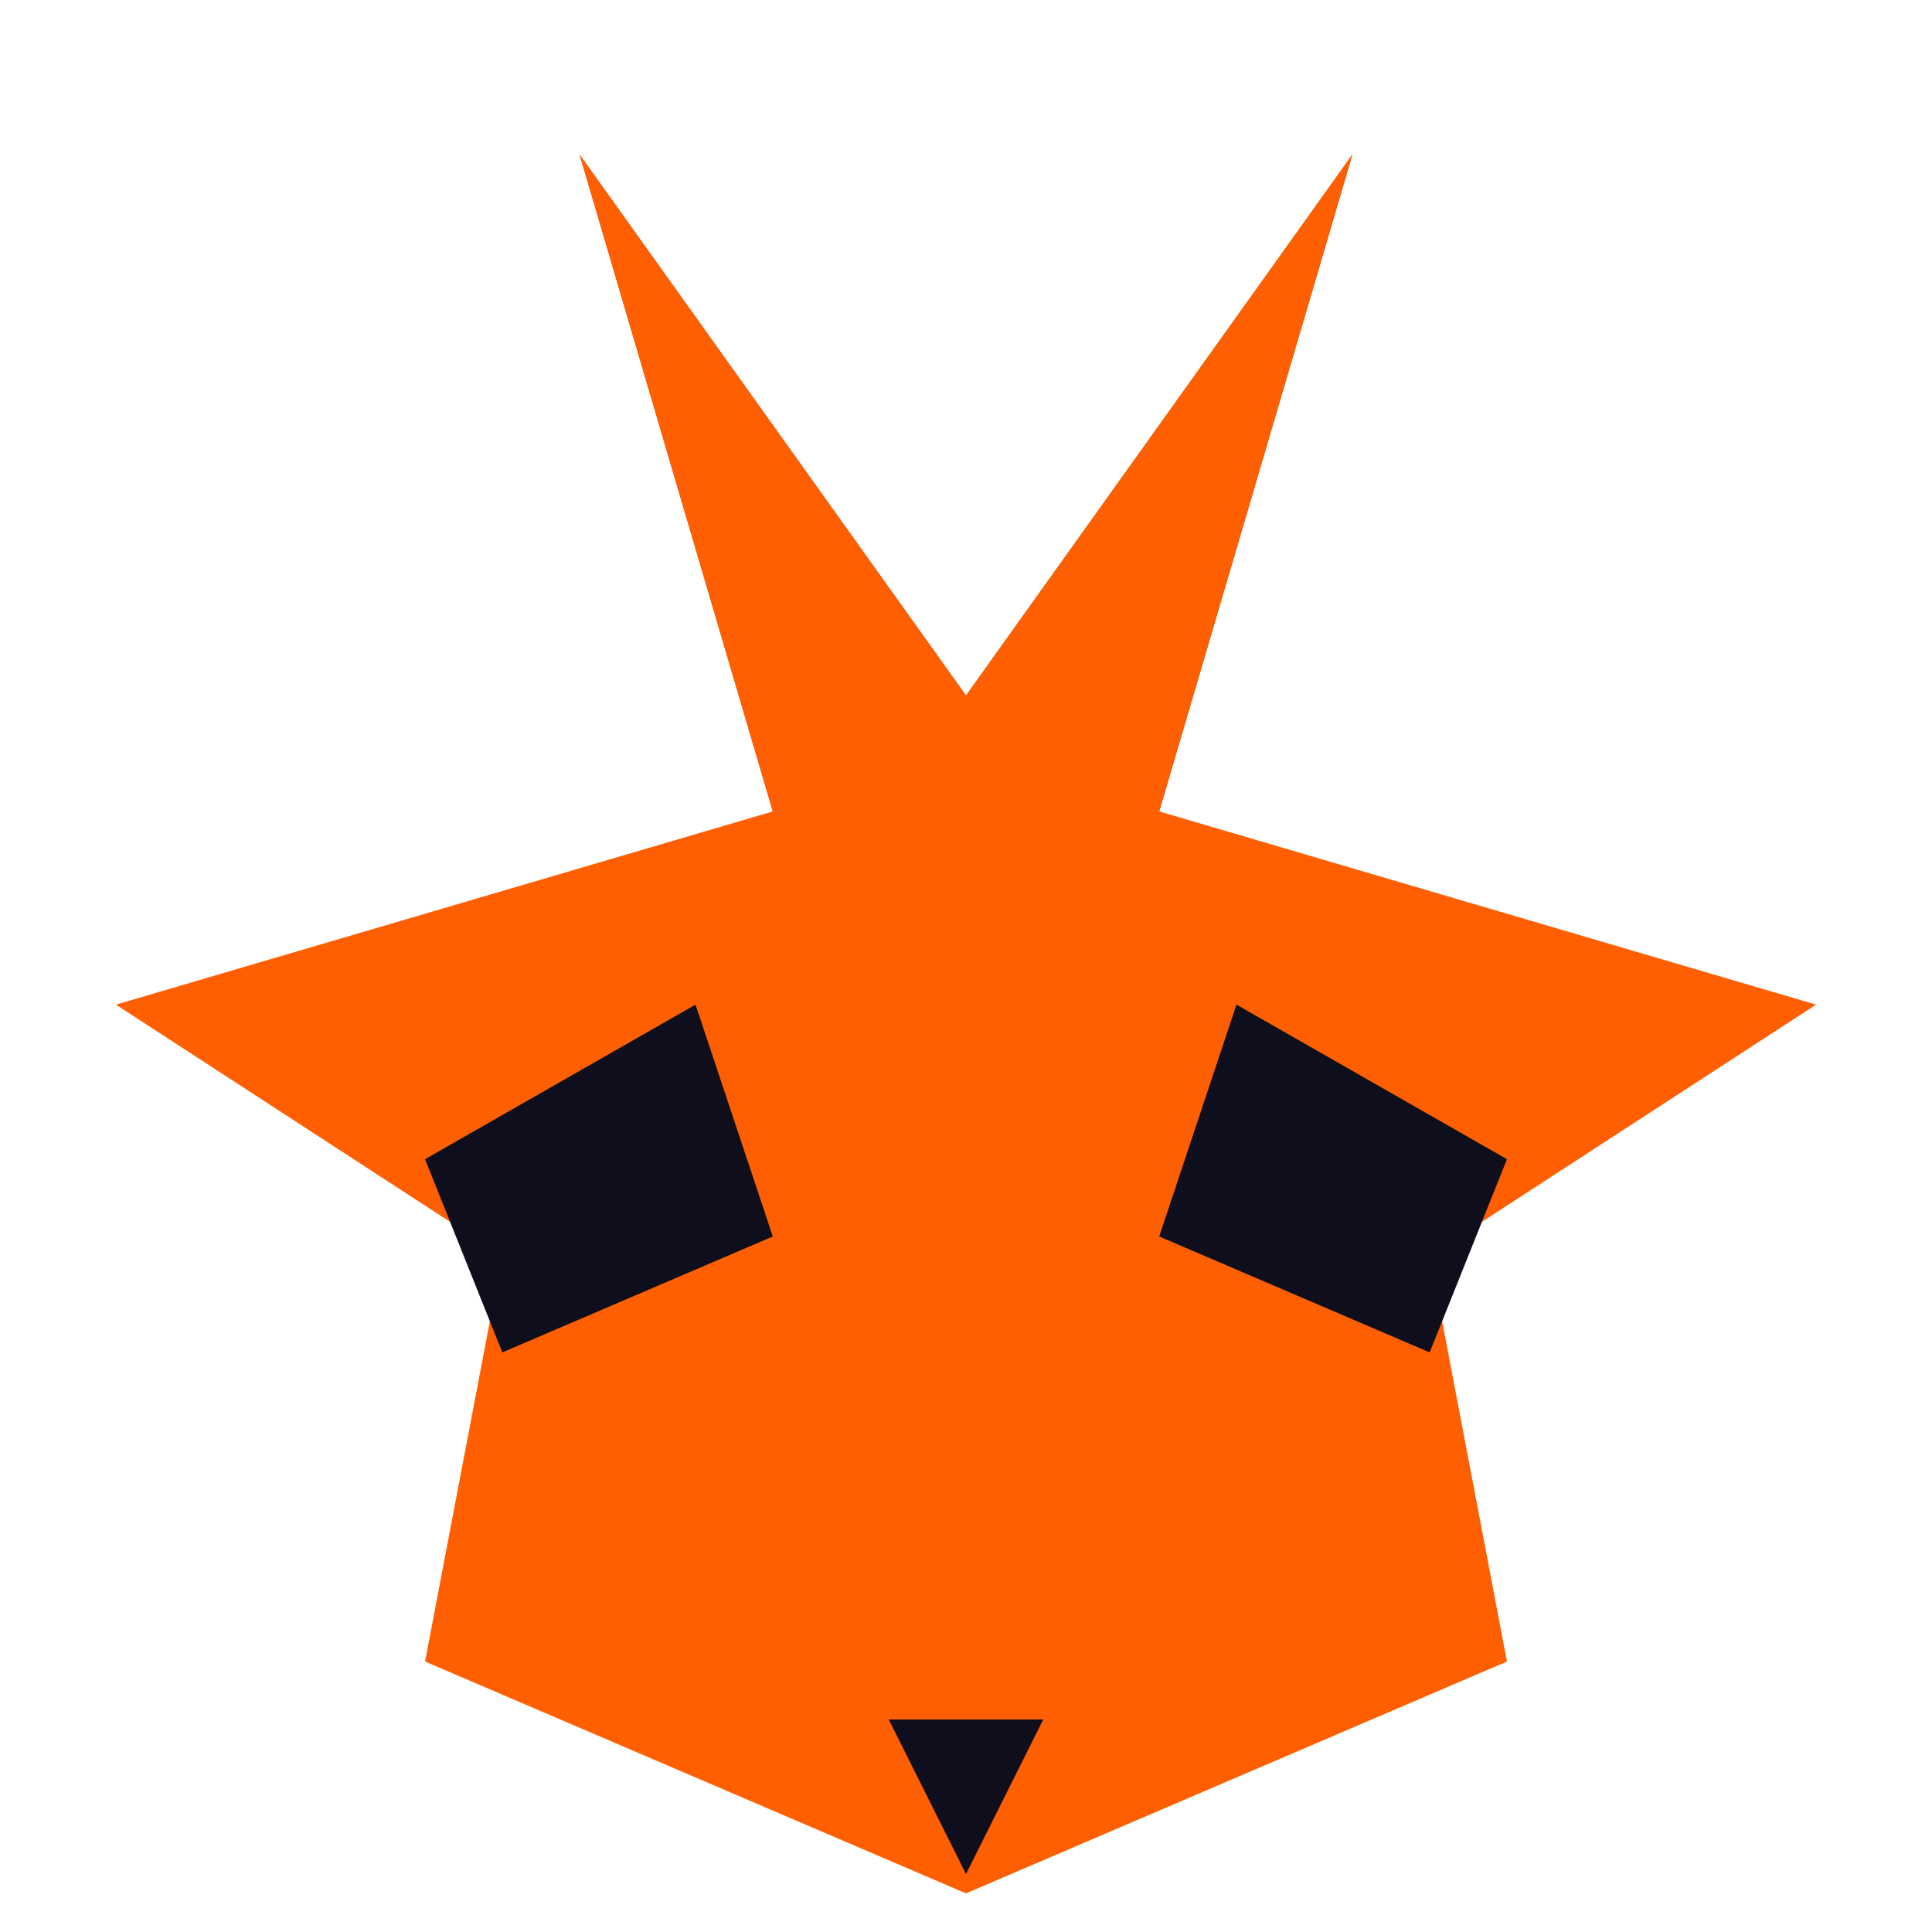
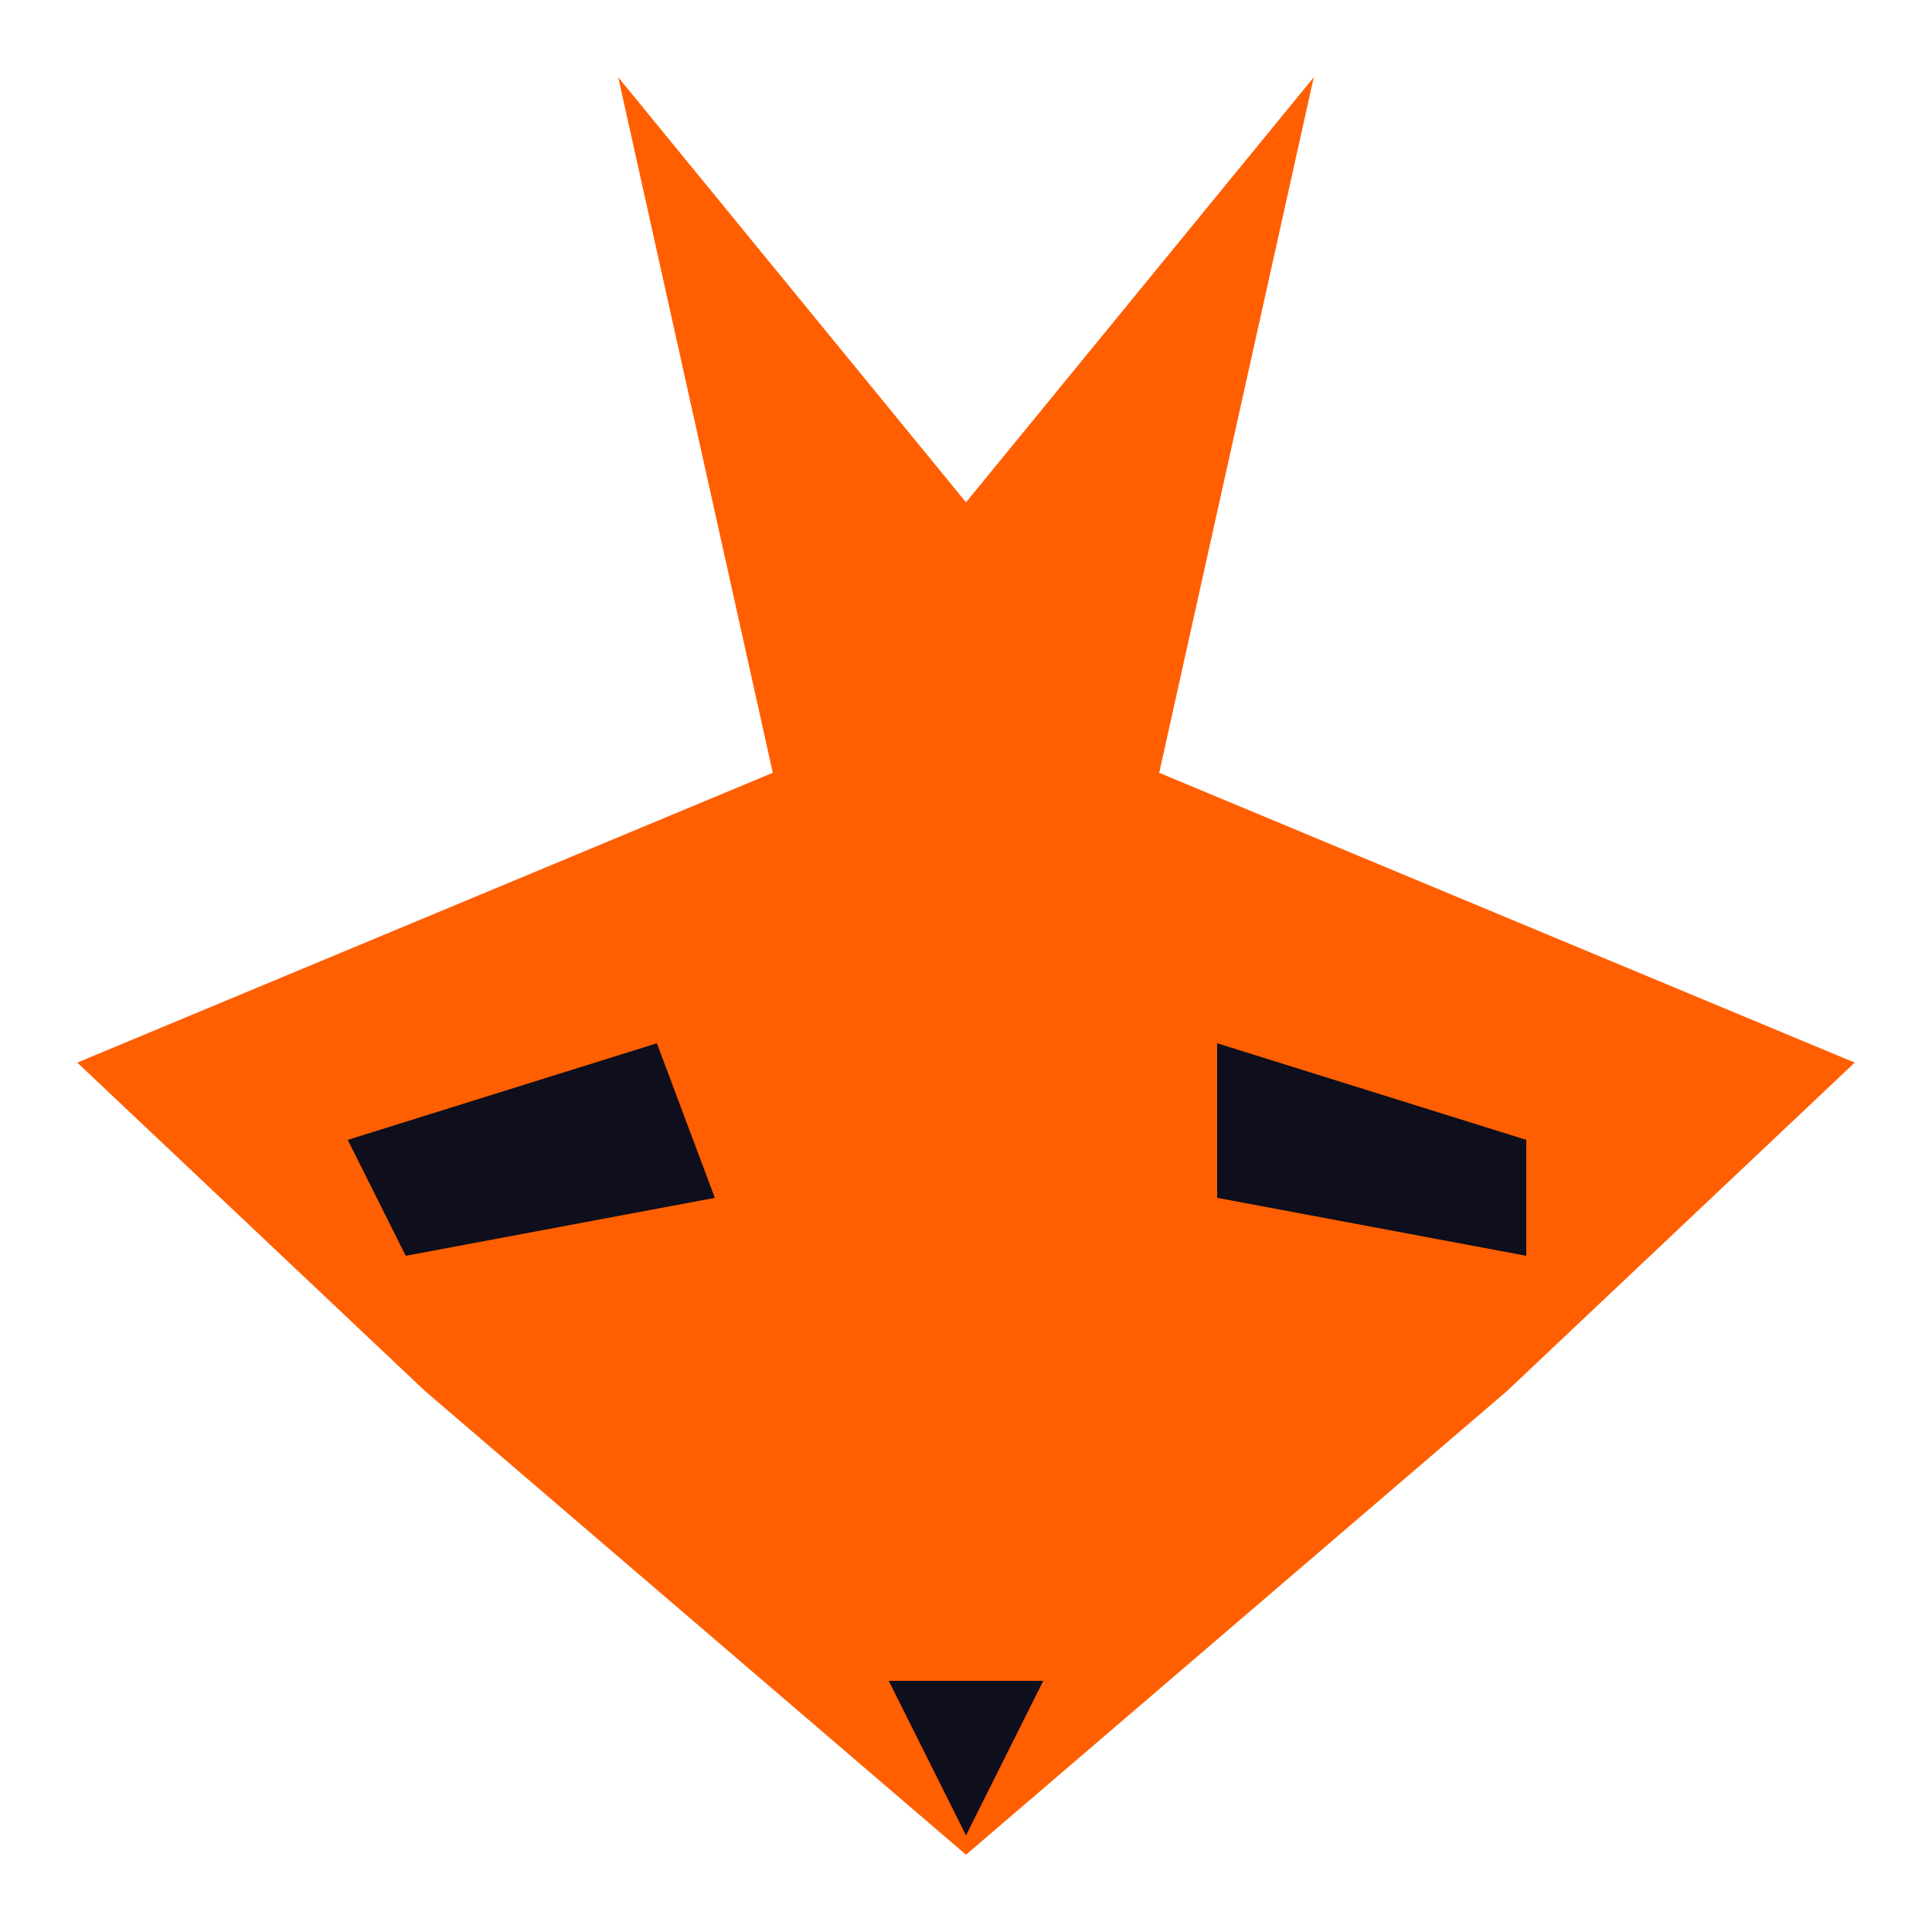
- <svg xmlns="http://www.w3.org/2000/svg" viewBox="0 0 100 100" fill="none">
-   <polygon points="40,42 30,8 50,36" fill="#C44200" />
-   <polygon points="50,36 70,8 60,42" fill="#C44200" />
-   <path d="     M40,42     L30,8     L50,36     L70,8     L60,42     L94,52     L74,65     L78,86     L50,98     L22,86     L26,65     L6,52     Z   " fill="#FF5F00" />
-   <polygon points="22,60 36,52 40,64 26,70" fill="#0E0E1C" />
-   <polygon points="64,52 78,60 74,70 60,64" fill="#0E0E1C" />
-   <polygon points="46,89 50,97 54,89" fill="#0E0E1C" />
+ <svg xmlns="http://www.w3.org/2000/svg" viewBox="0 0 100 100">
+   <path d="     M 40,40     L 32,4     L 50,26     L 68,4     L 60,40     L 96,55     L 78,72     L 50,96     L 22,72     L 4,55     Z   " fill="#FF5F00" />
+   <polygon points="18,59 34,54 37,62 21,65" fill="#0E0E1C" />
+   <polygon points="63,54 79,59 79,65 63,62" fill="#0E0E1C" />
+   <polygon points="46,87 50,95 54,87" fill="#0E0E1C" />
</svg>
